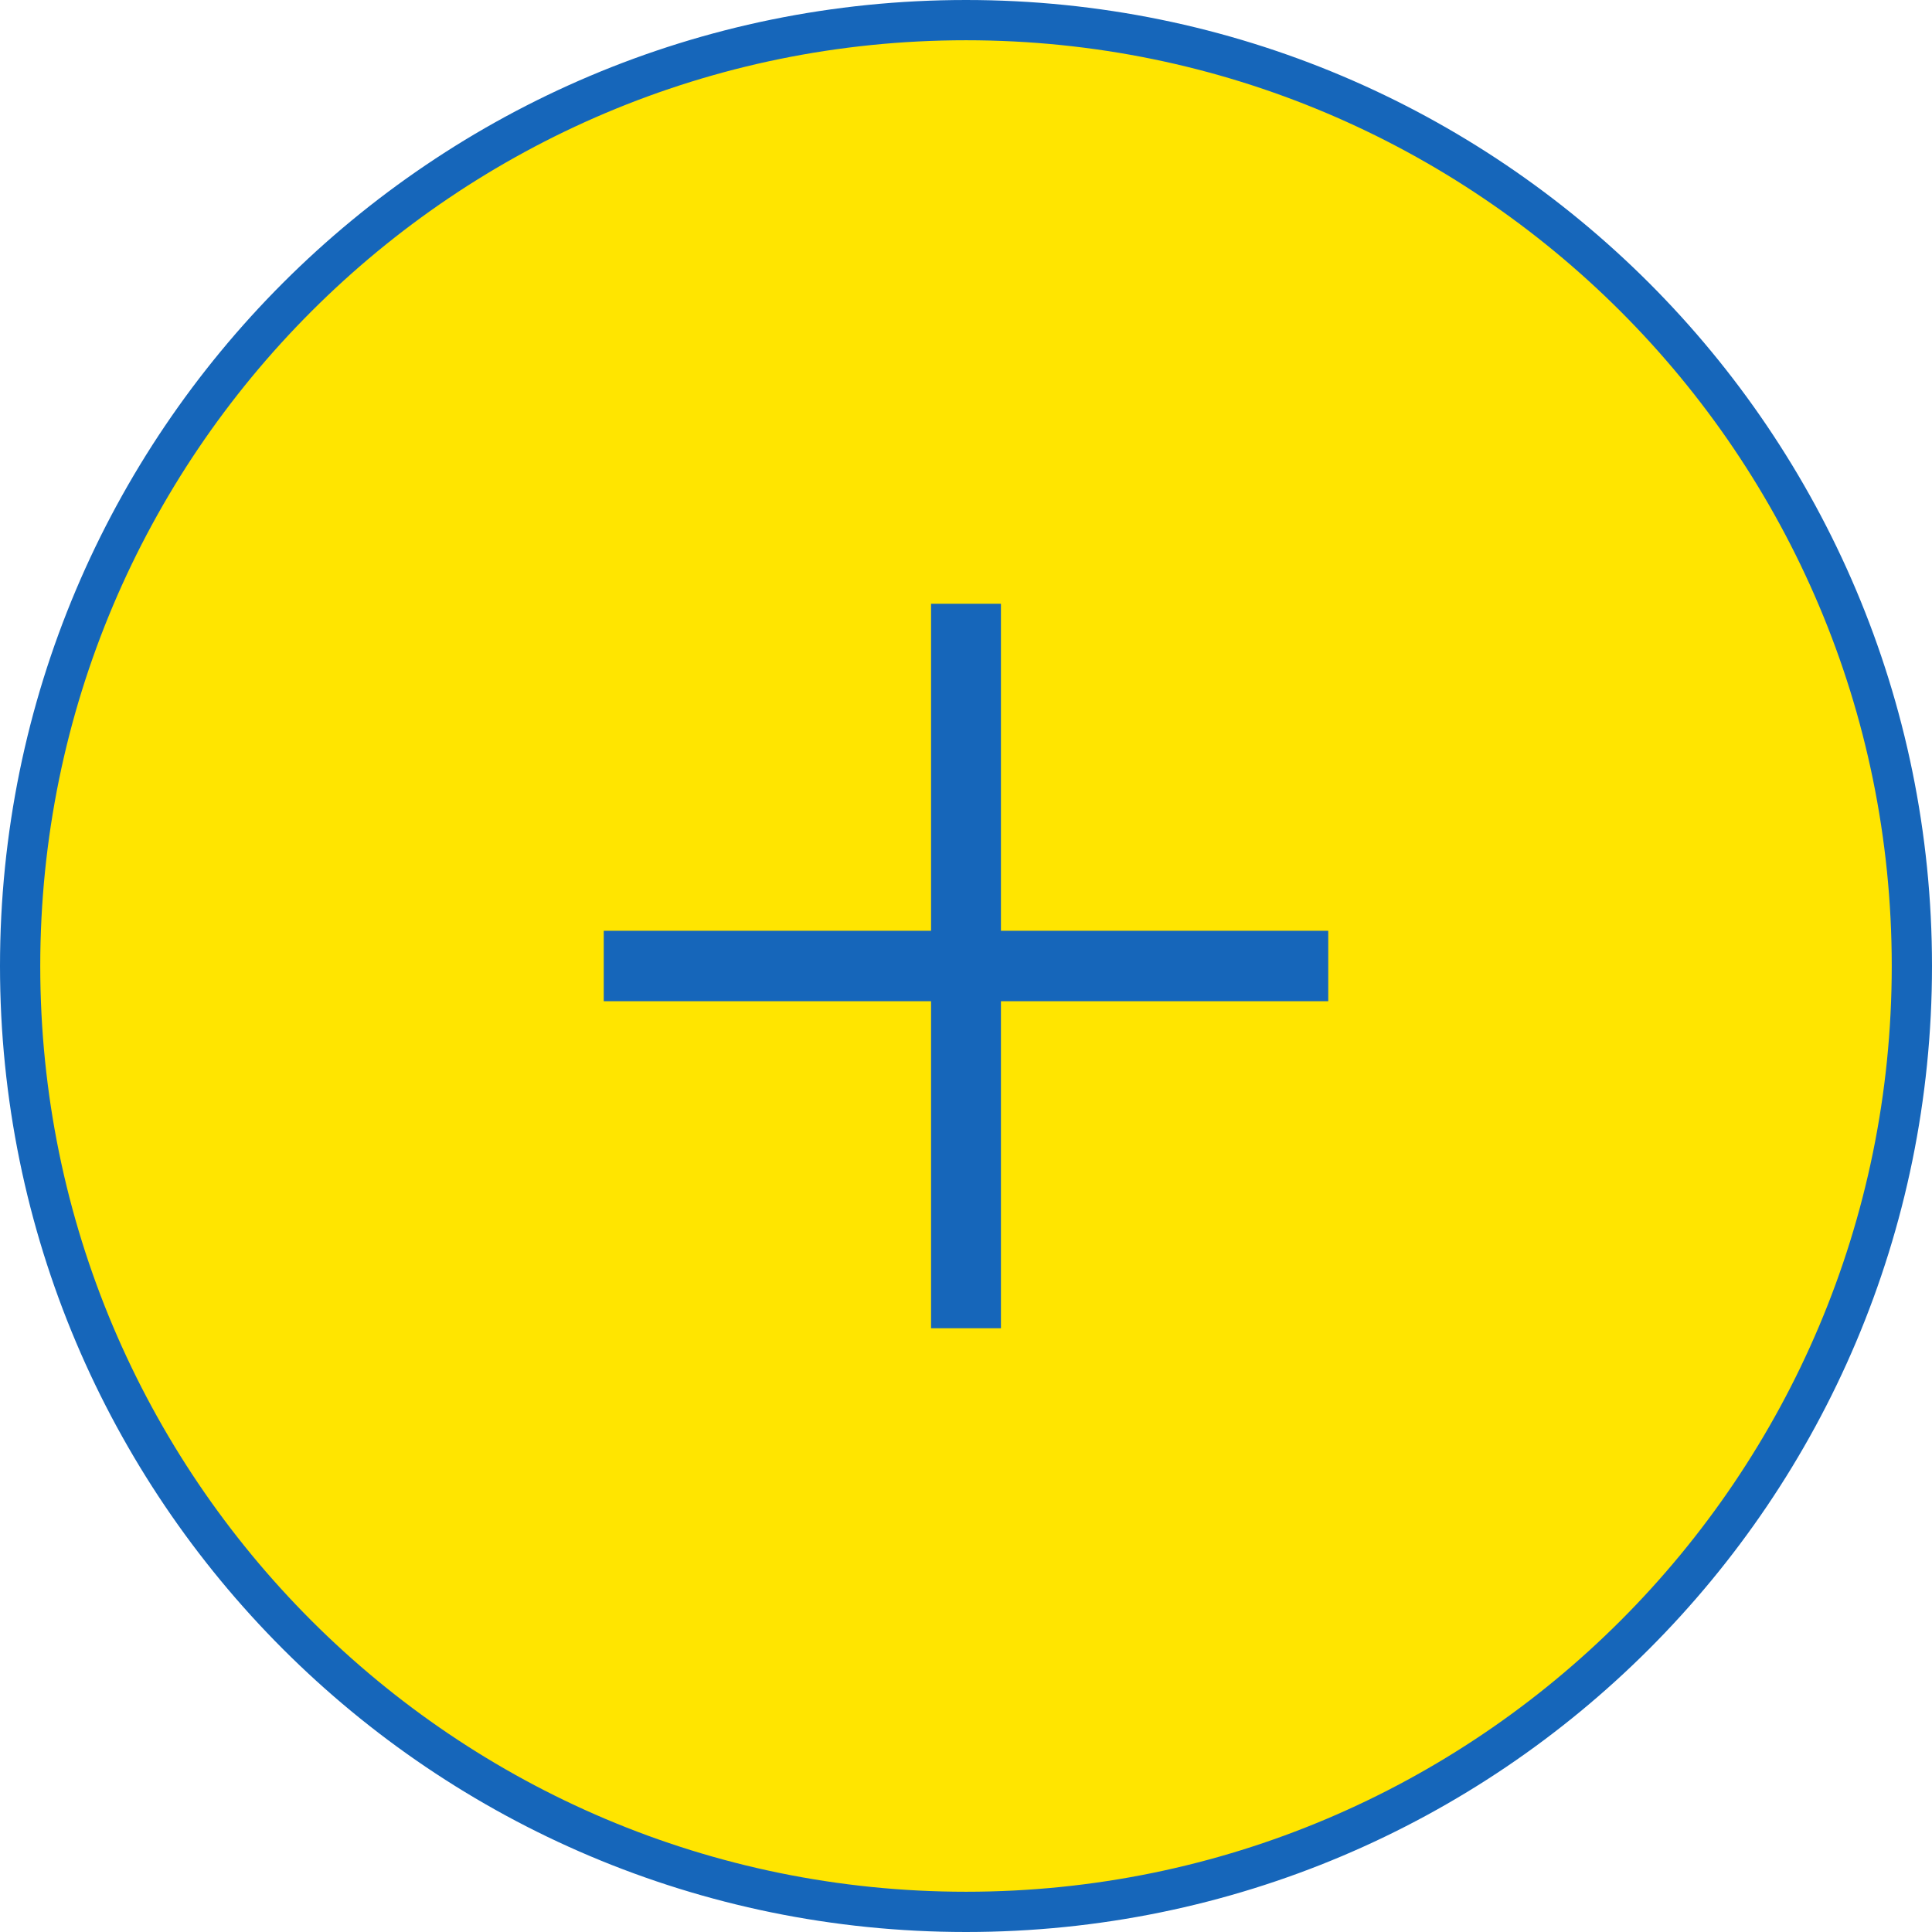
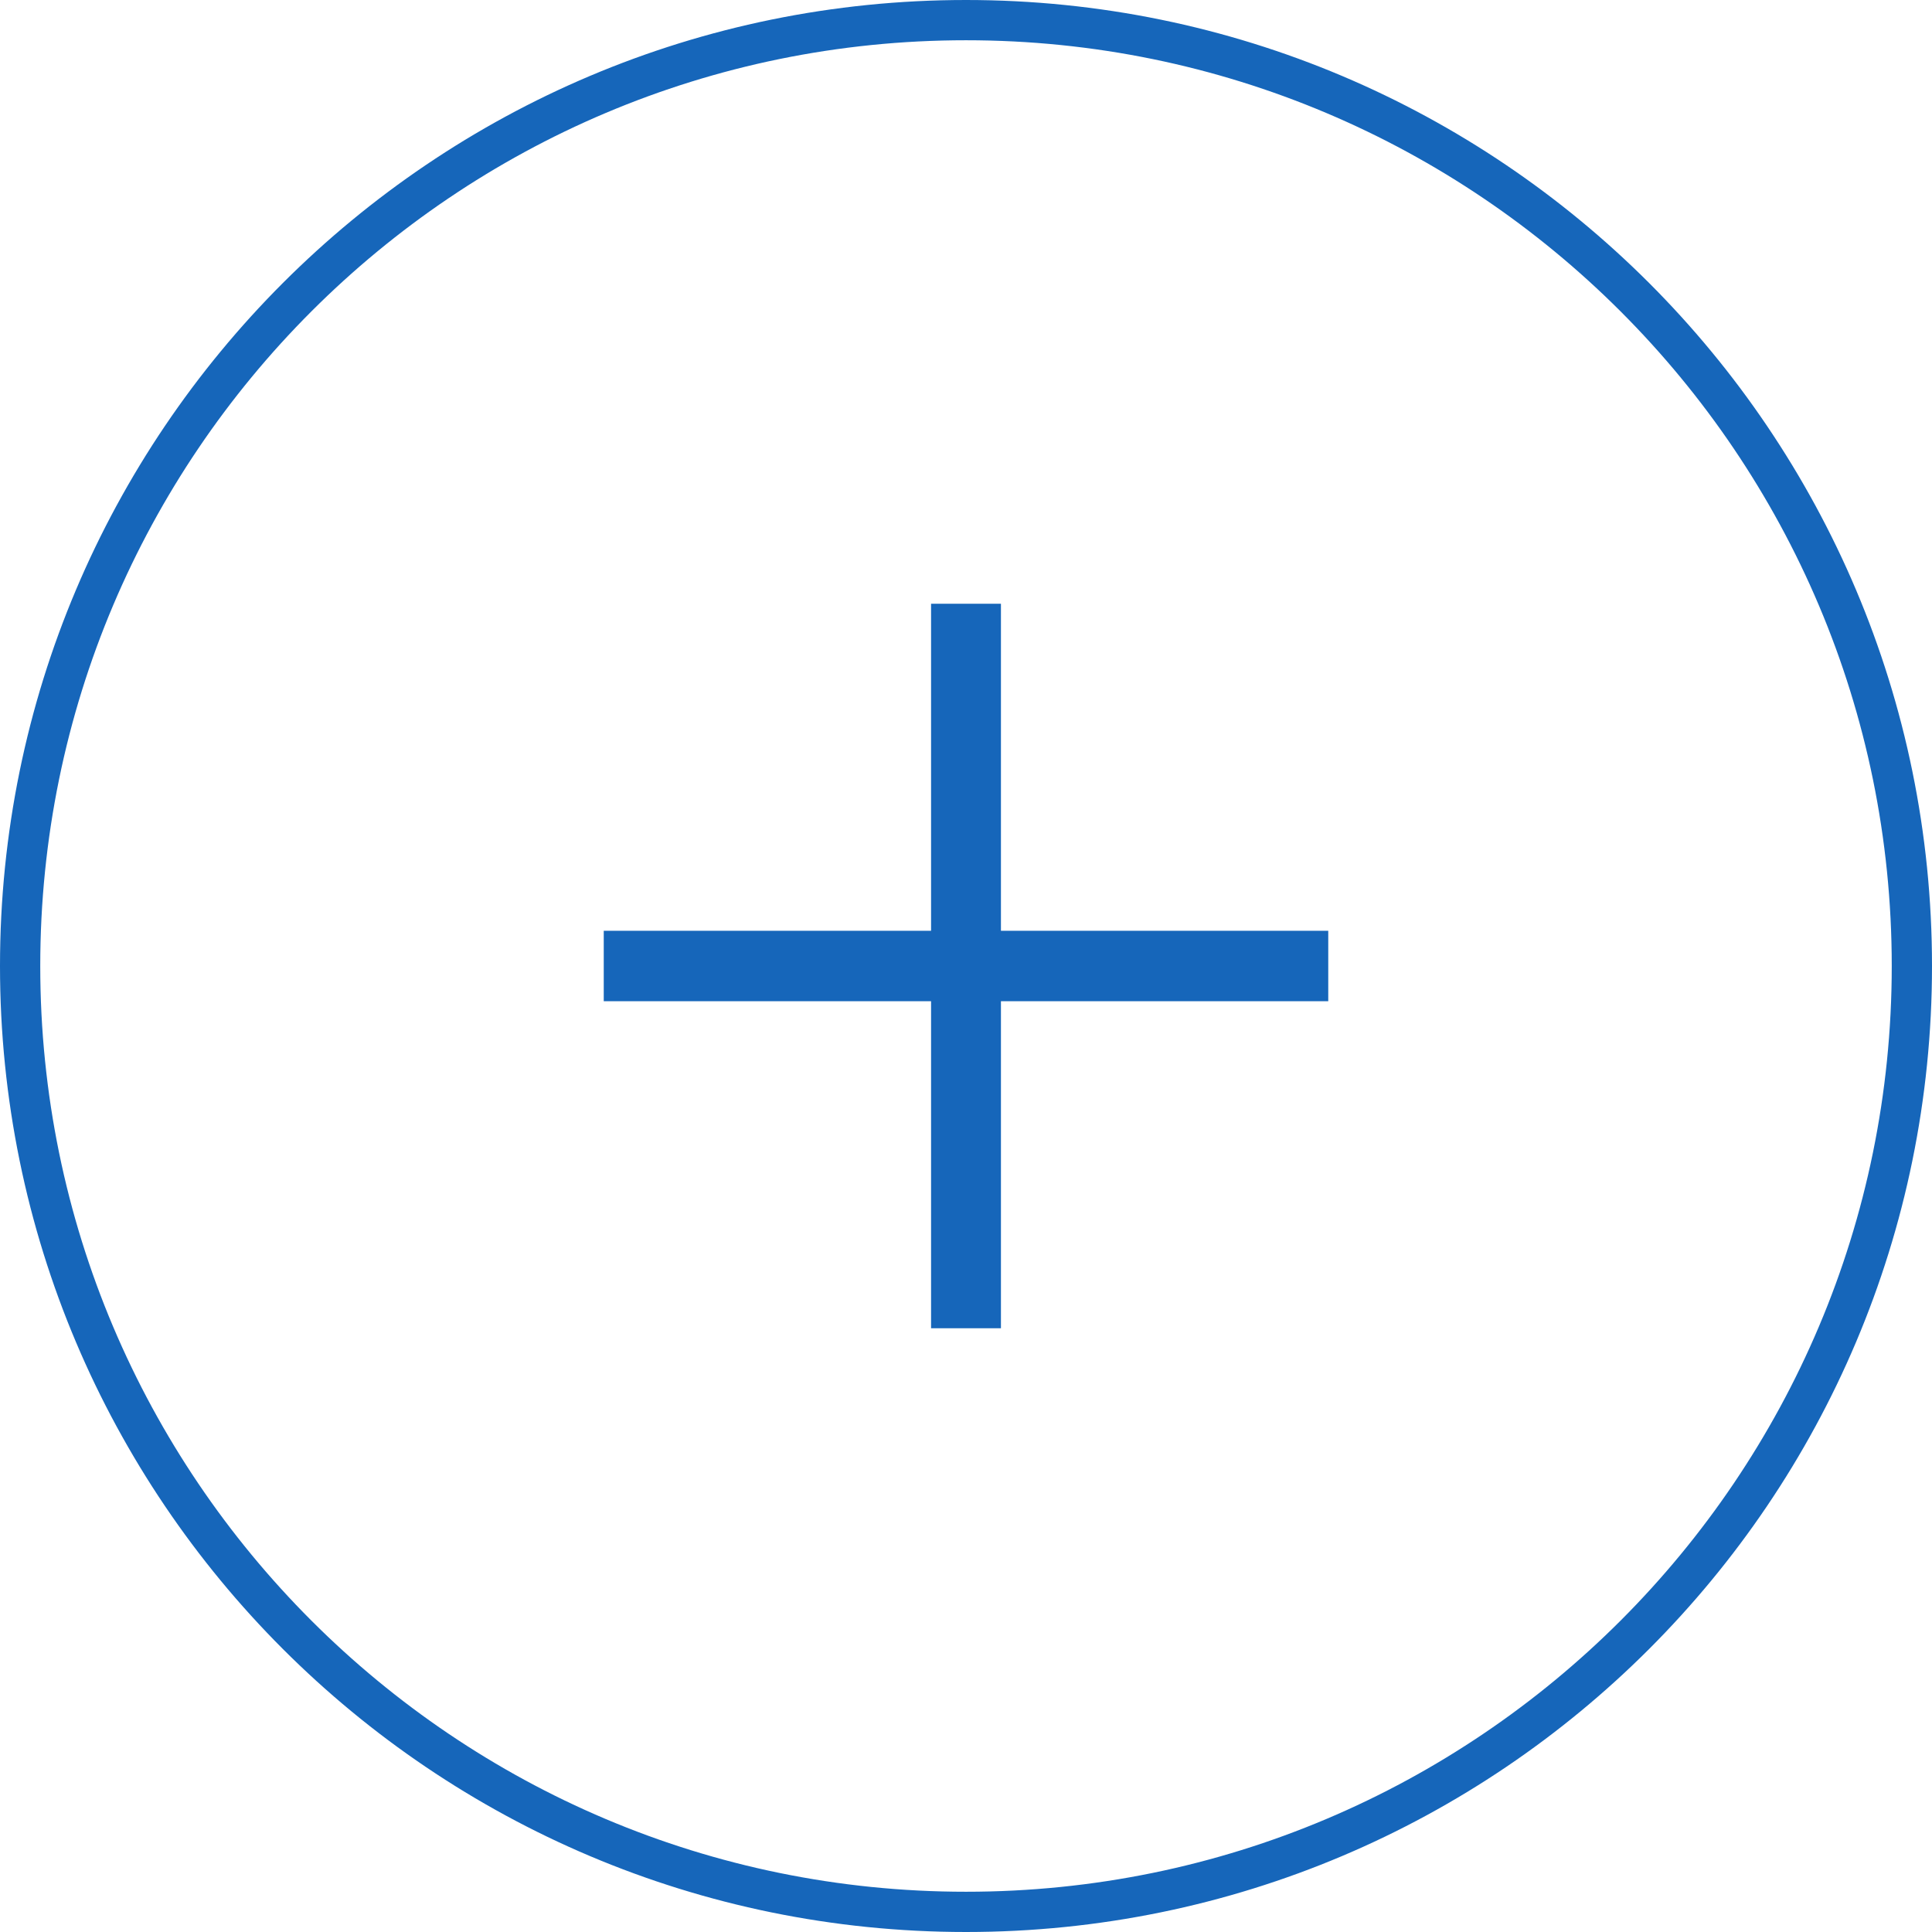
<svg xmlns="http://www.w3.org/2000/svg" width="96" height="96" viewBox="0 0 96 96" fill="none">
-   <rect x="1" y="1" width="94" height="94" rx="47" fill="#FFE500" />
+   <rect x="1" y="1" width="94" height="94" rx="47" fill="transparent" />
  <rect x="1" y="1" width="94" height="94" rx="47" stroke="#1666ba" stroke-width="2" />
  <path d="M46.264 66V30H49.736V66H46.264ZM30 49.75V46.25H66V49.75H30Z" fill="#1666ba" />
</svg>
